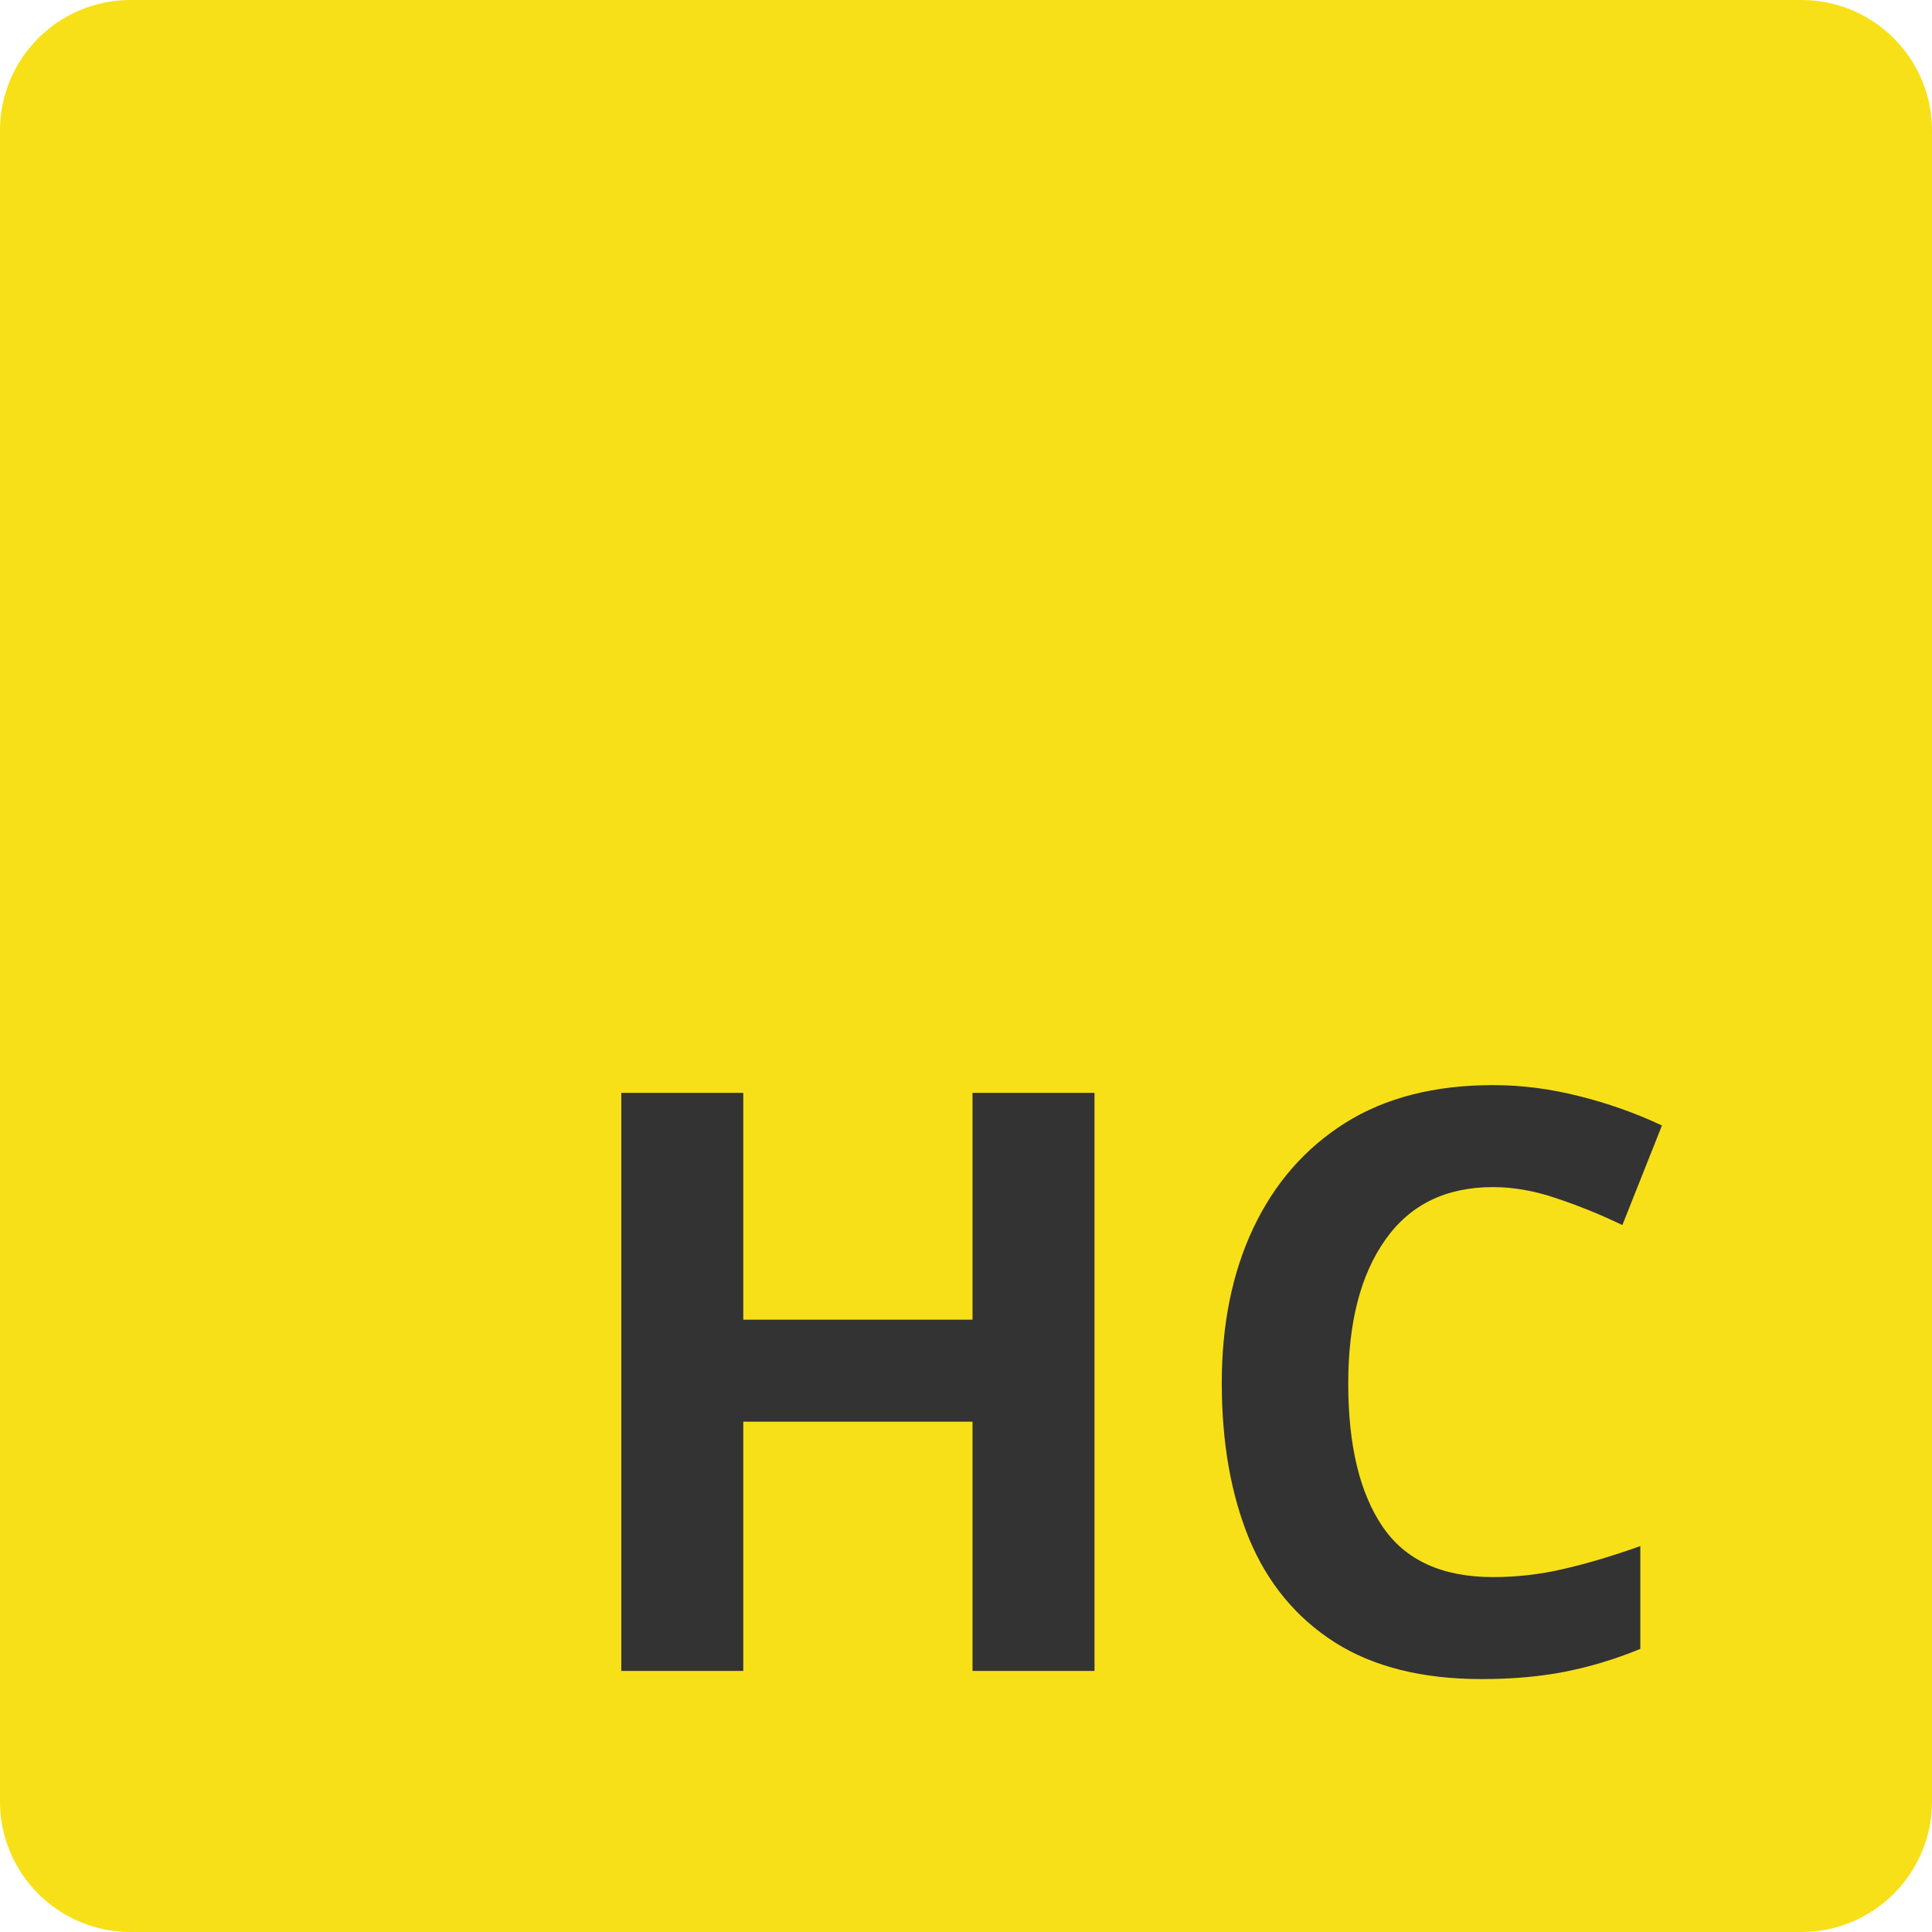
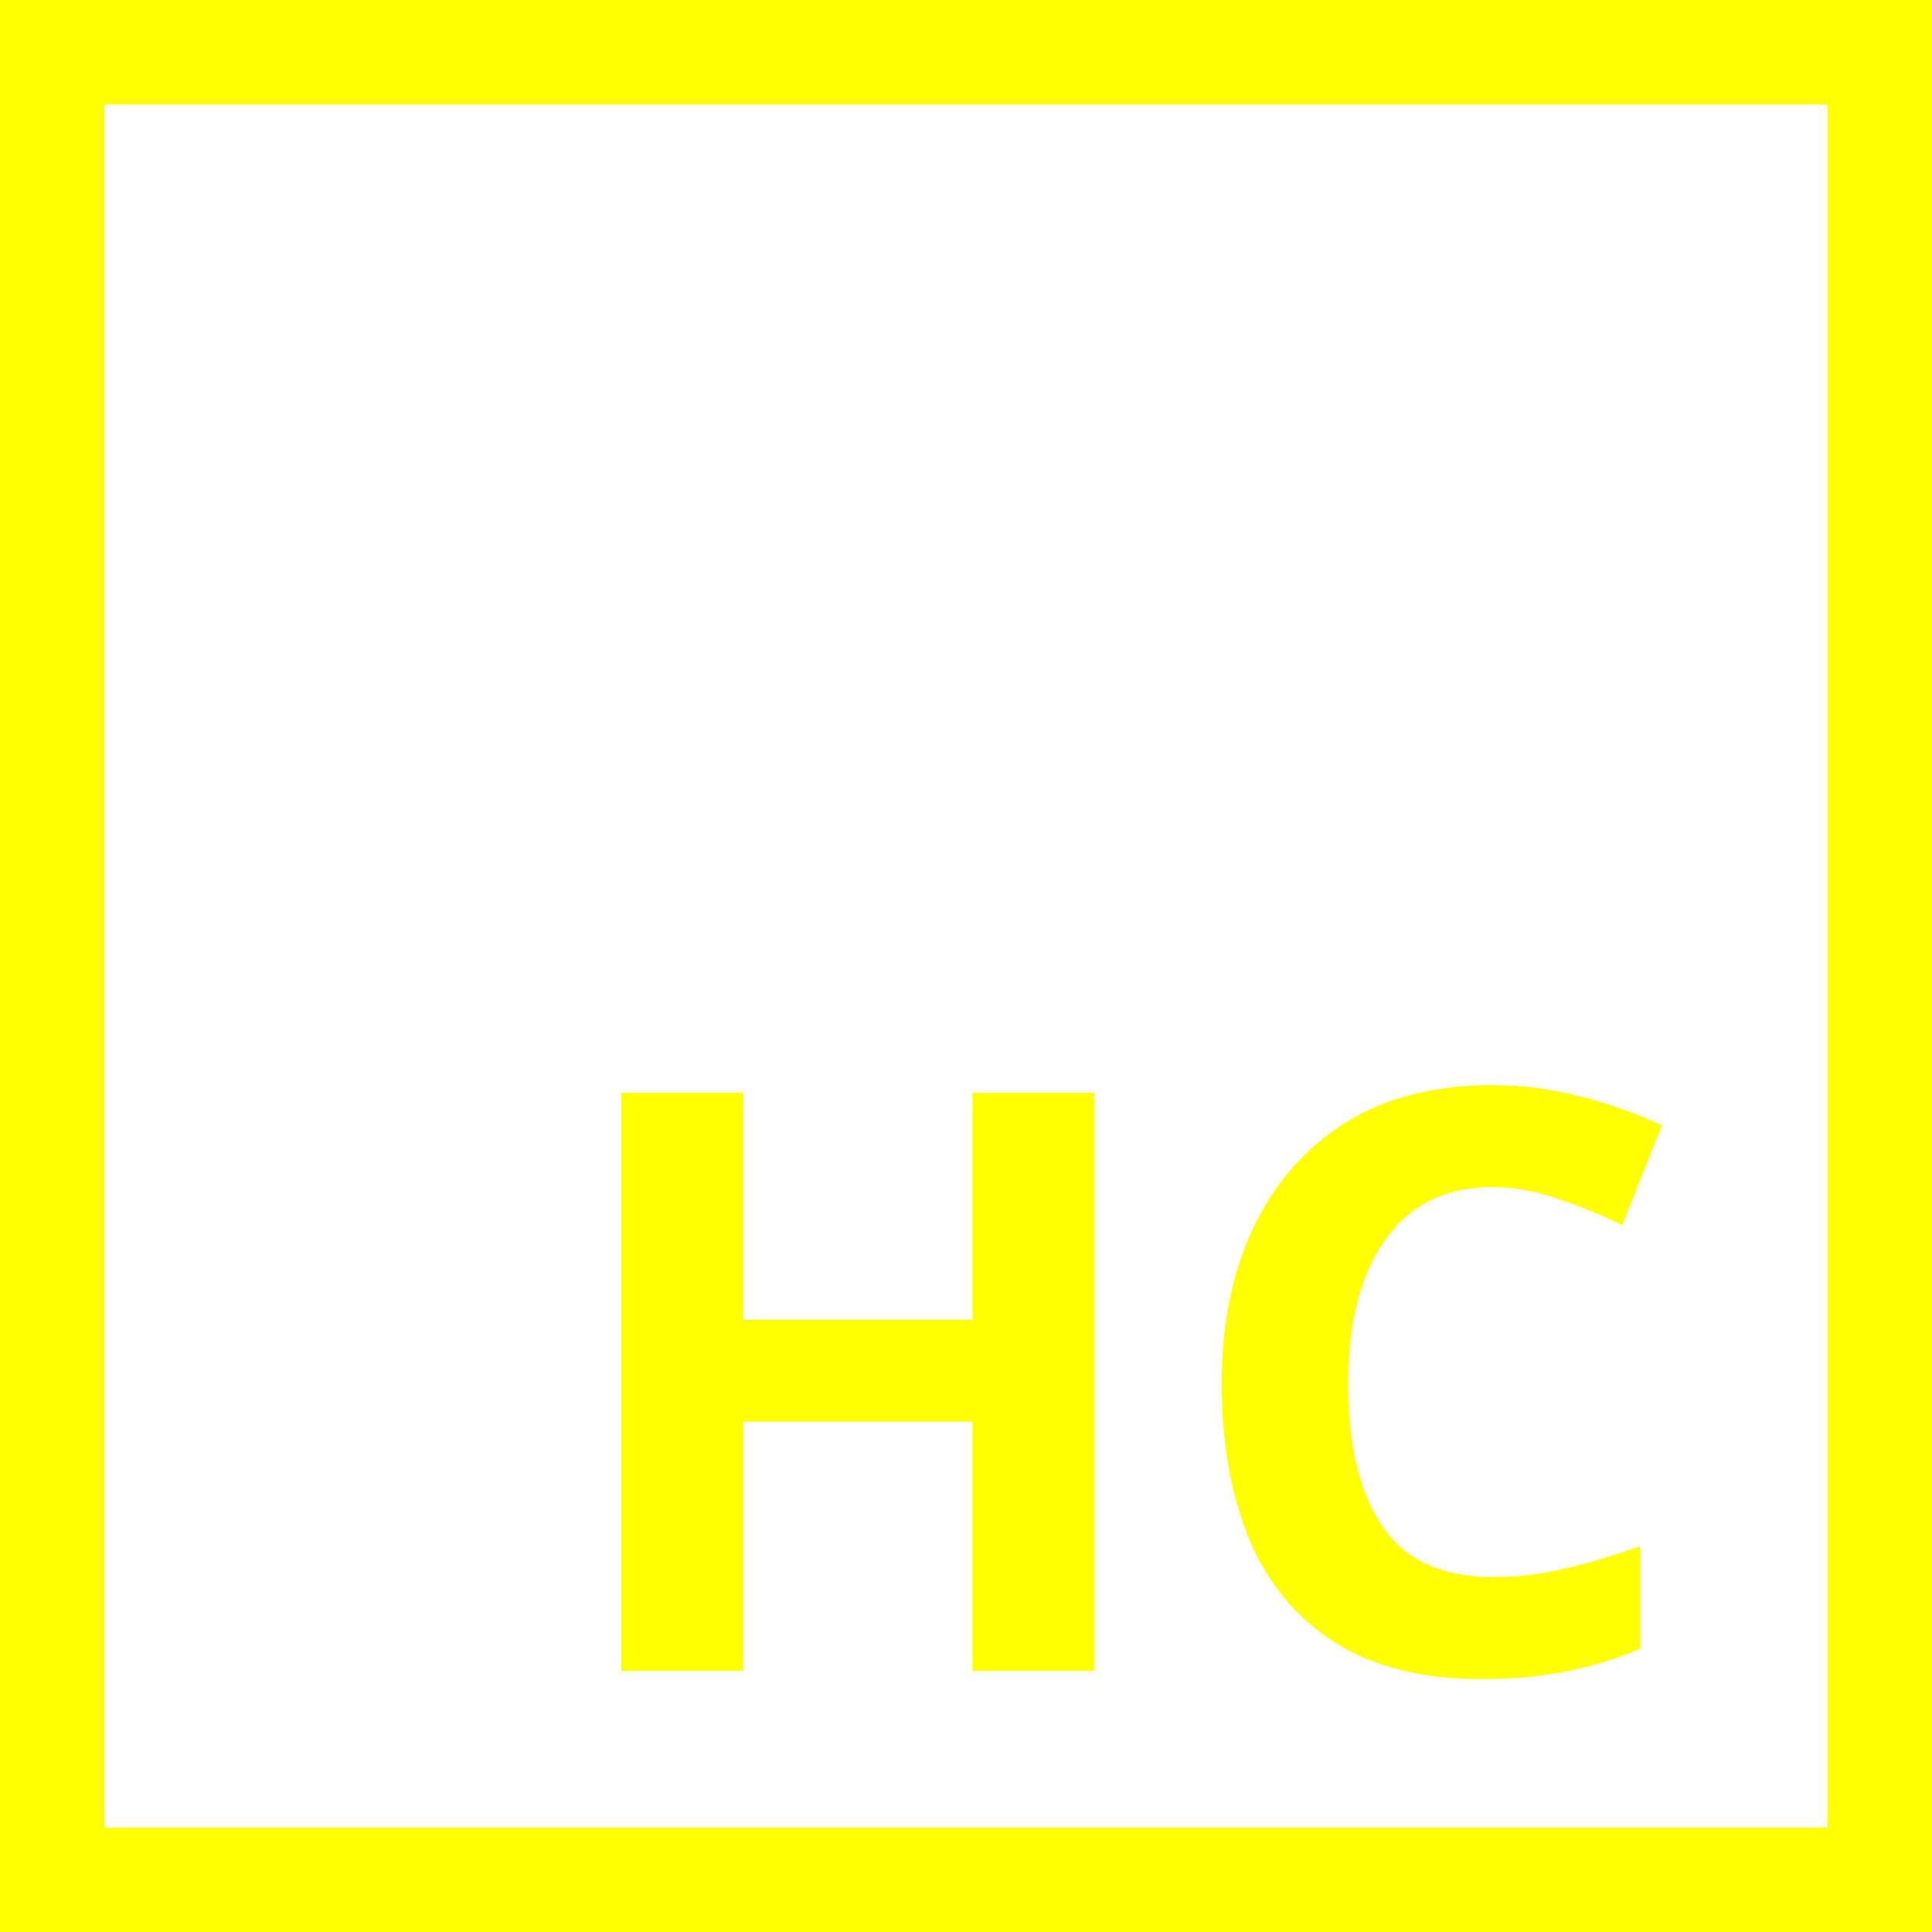
<svg xmlns="http://www.w3.org/2000/svg" width="74" height="74" viewBox="0 0 74 74">
  <defs>
-     <style>.a{fill:#f7e018;}.b{fill:#333;font-size:31px;font-family:sans-serif;font-weight:700;}</style>
+     <style>.a{fill:transparent;stroke-width: 8}.b{fill:yellow;font-size:31px;font-family:sans-serif;font-weight:900;}</style>
  </defs>
  <g transform="translate(-671.307 -432.307)">
-     <rect class="a" width="74" height="74" rx="5" transform="translate(671.307 432.307)" />
+     <rect class="a" width="74" height="74" stroke="yellow" transform="translate(671.307 432.307)" />
    <text class="b" transform="translate(692.307 496.307)">
      <tspan x="0" y="0">H</tspan>
    </text>
    <text class="b" transform="translate(716.307 496.307)">
      <tspan x="0" y="0">C</tspan>
    </text>
  </g>
</svg>
